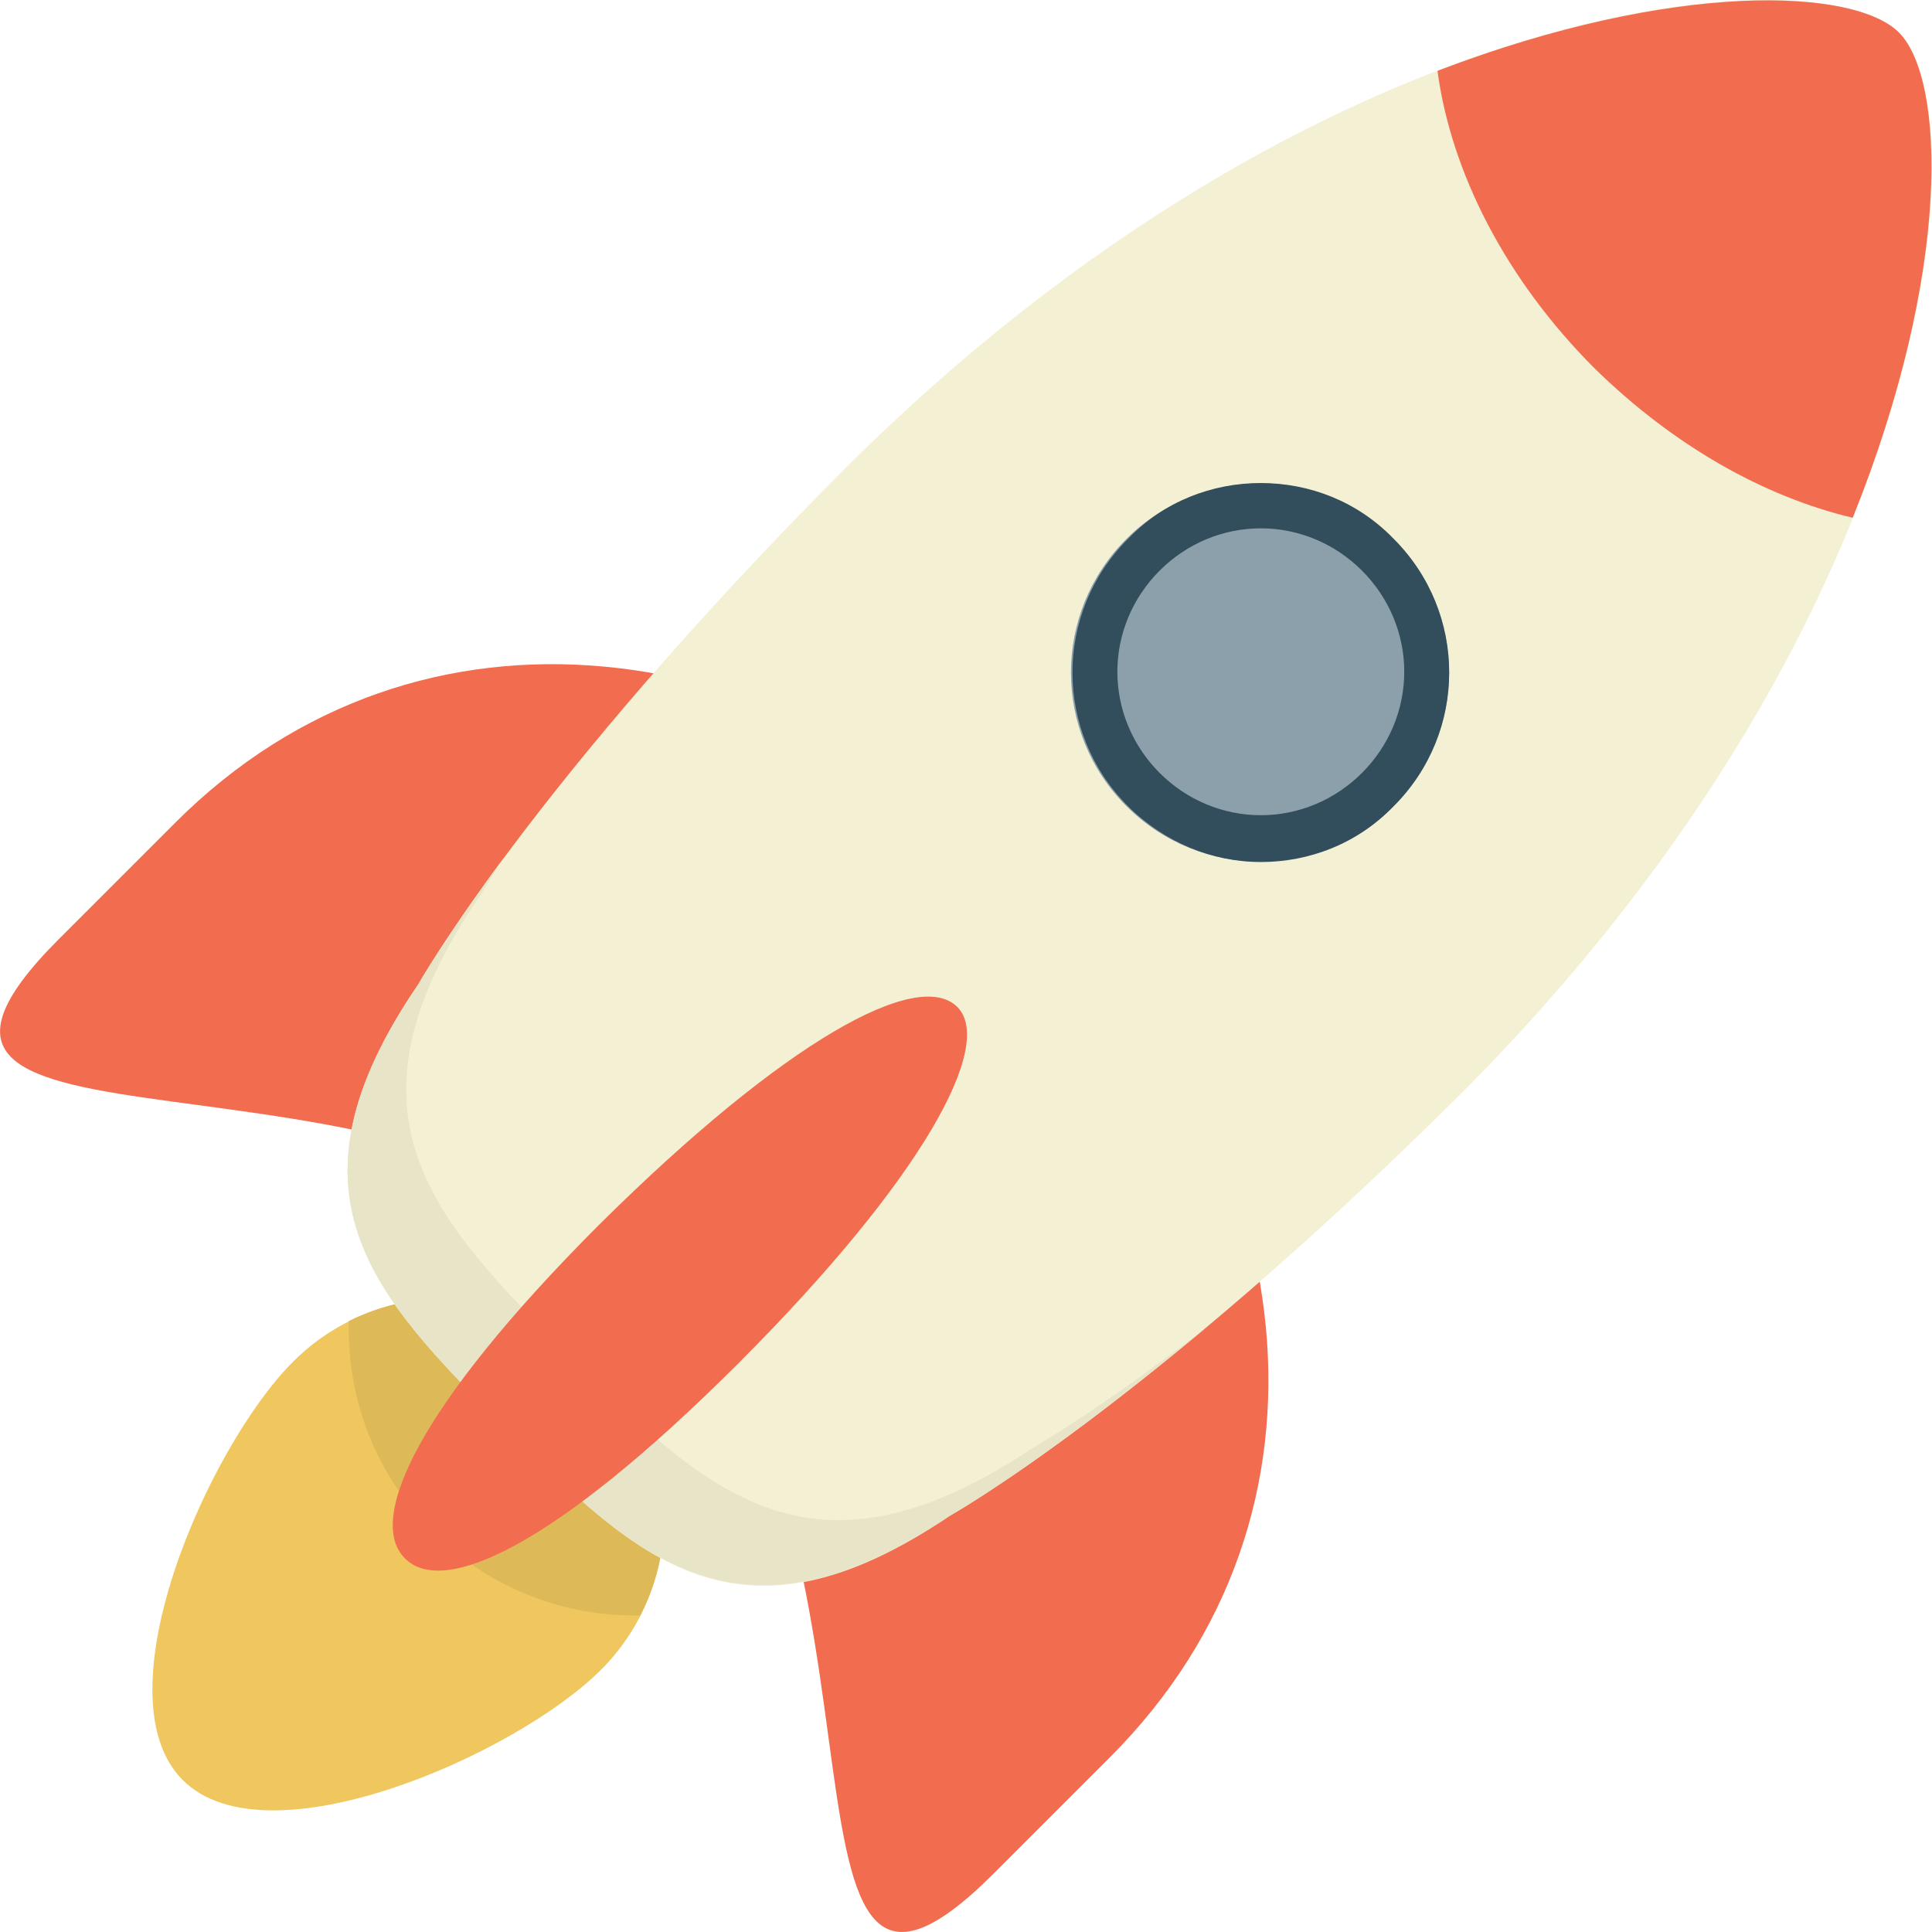
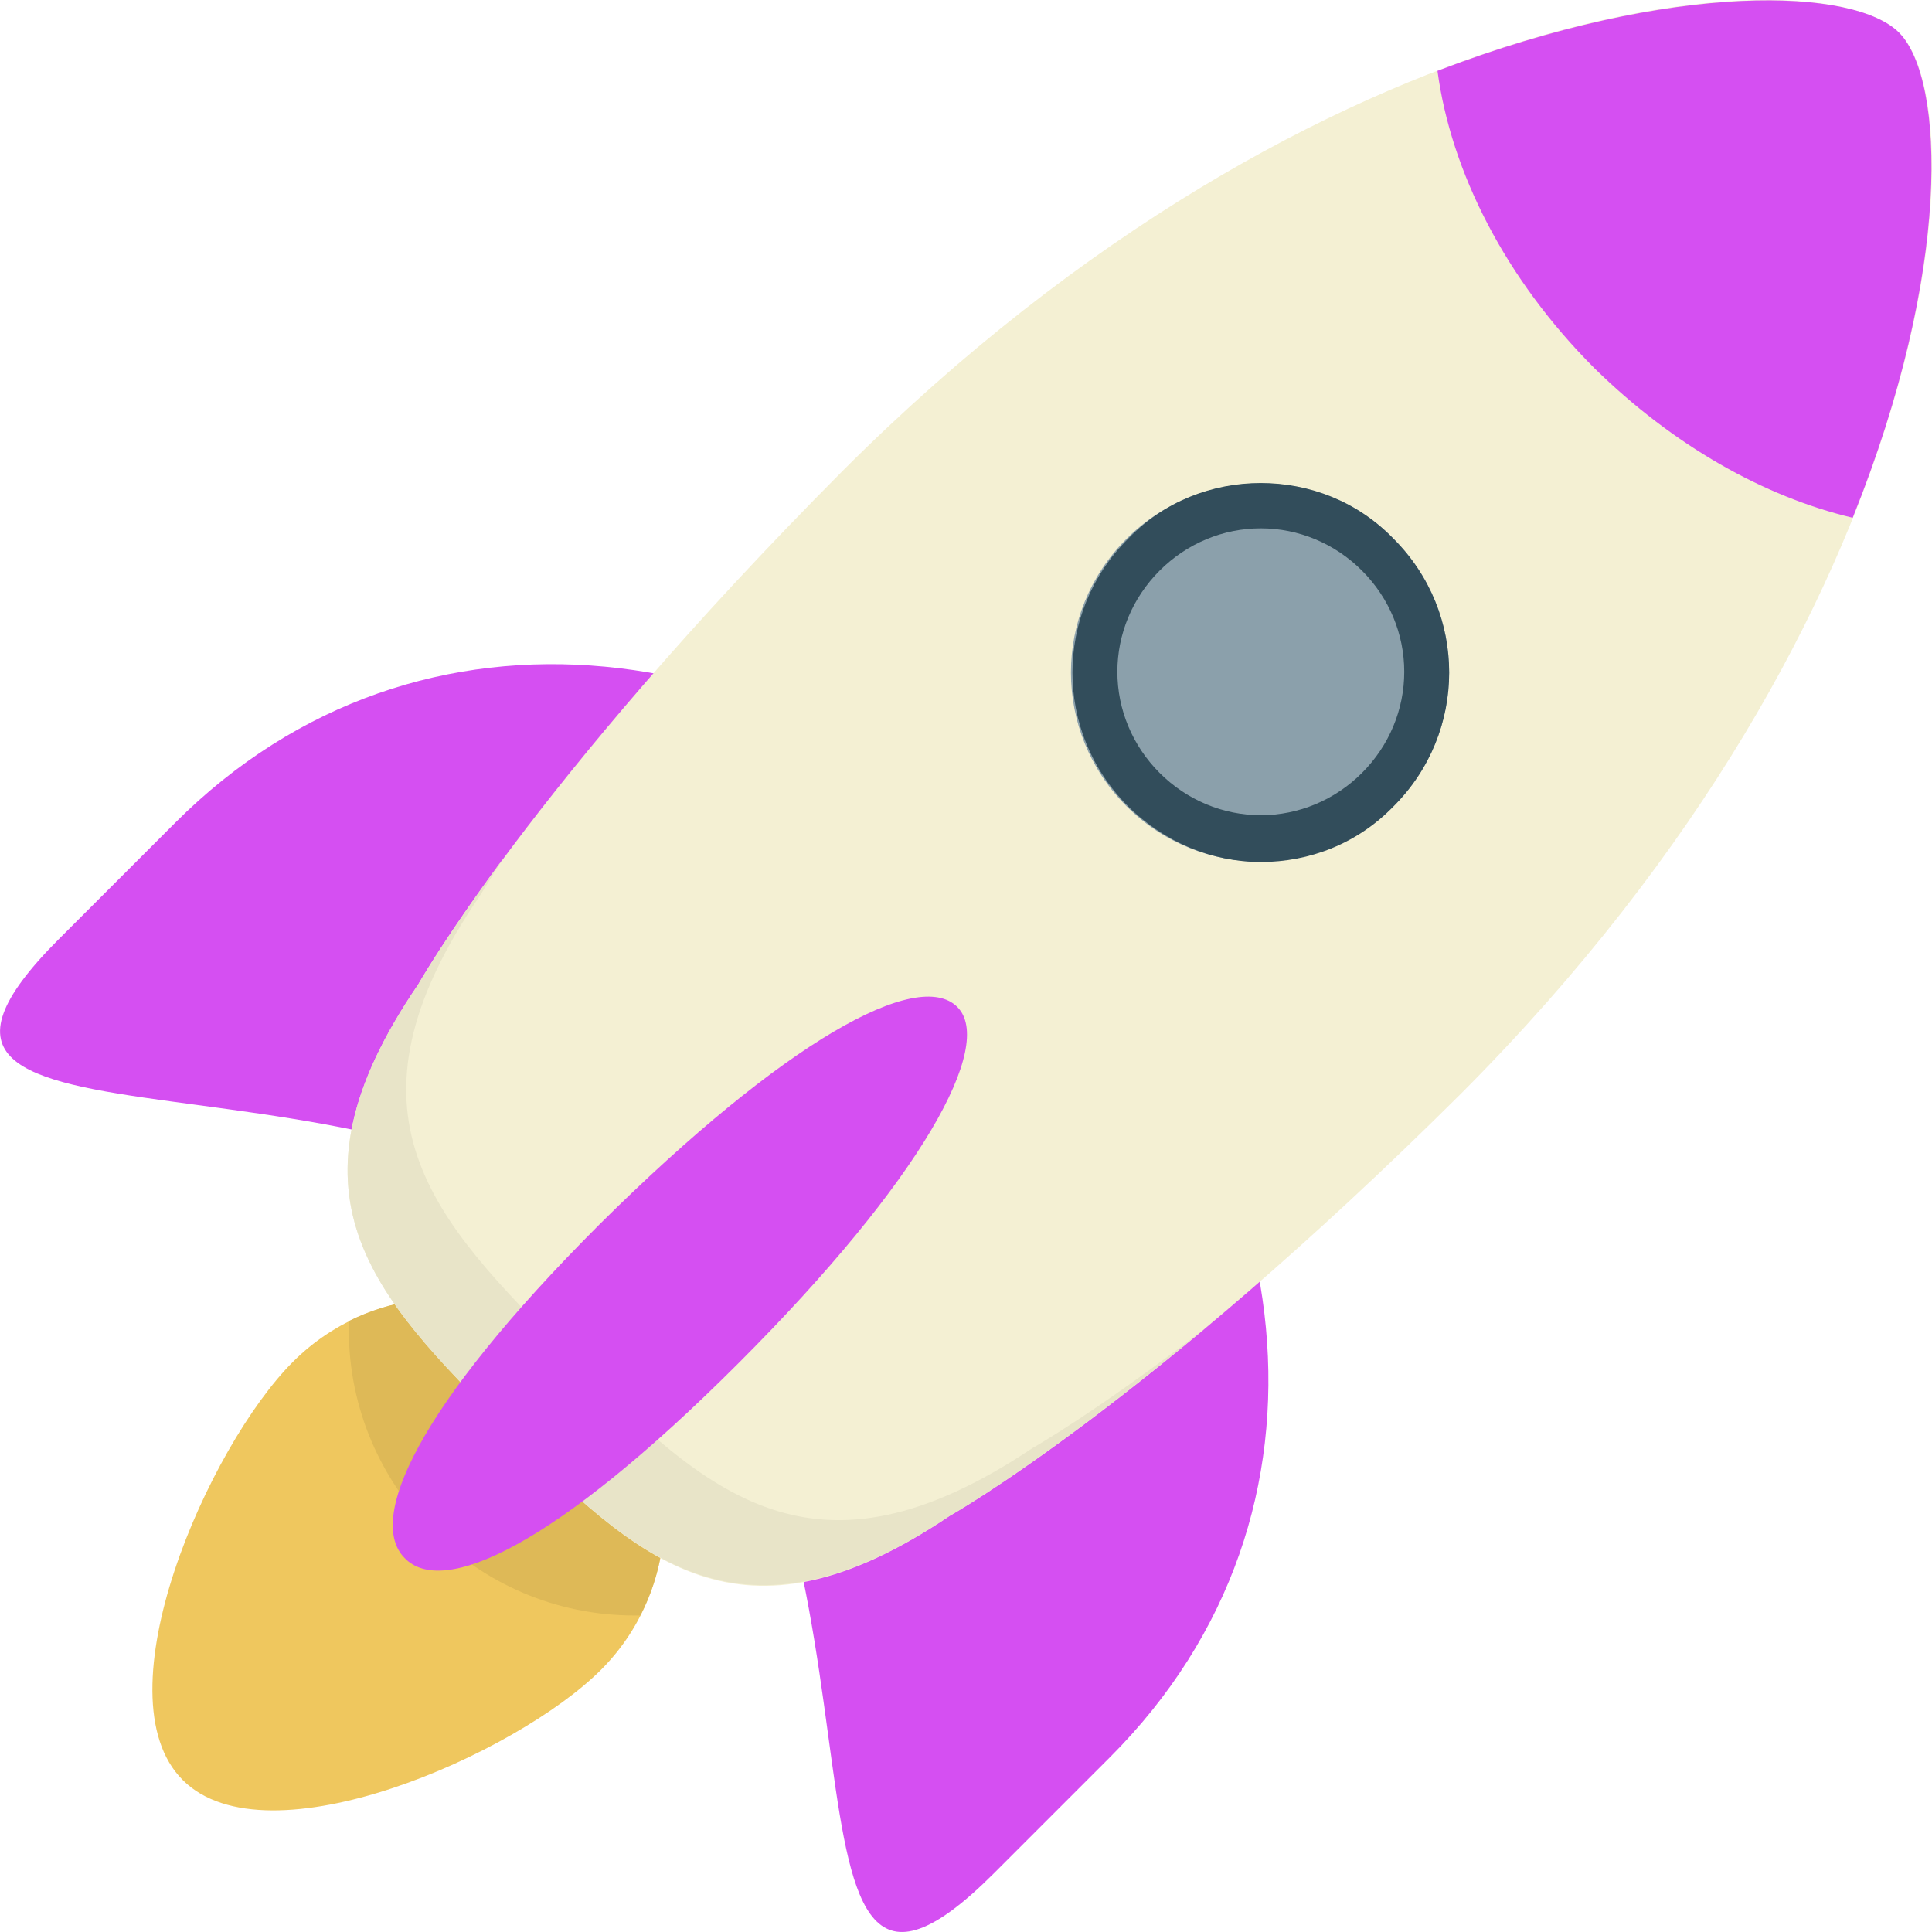
<svg xmlns="http://www.w3.org/2000/svg" version="1.1" id="Layer_1" x="0px" y="0px" viewBox="0 0 503.947 503.947" style="enable-background:new 0 0 503.947 503.947;" xml:space="preserve">
  <path style="fill:#EFC75E;" d="M156.762,355.214c22.055,22.055,22.055,58.289,0,80.345c-22.055,22.055-87.04,50.806-109.095,28.751  s6.695-87.04,28.751-109.095C98.473,333.159,134.313,333.159,156.762,355.214z" />
  <path style="fill:#DEB957;" d="M90.99,344.58v2.363c0,40.96,33.477,74.437,74.437,74.437h1.575  c11.028-21.268,7.483-48.049-10.634-66.166C139.039,337.491,112.258,333.946,90.99,344.58z" />
-   <path style="fill:#F26C4F;" d="M272.553,231.546c67.348,67.348,80.738,163.052,16.935,226.855l-30.326,30.326  c-63.803,63.803-19.692-89.403-87.04-156.751s-220.948-22.843-156.751-87.04l30.326-30.326  C109.501,150.808,205.205,164.199,272.553,231.546L272.553,231.546z" />
+   <path style="fill:#D54FF2;" d="M272.553,231.546c67.348,67.348,80.738,163.052,16.935,226.855l-30.326,30.326  c-63.803,63.803-19.692-89.403-87.04-156.751s-220.948-22.843-156.751-87.04l30.326-30.326  C109.501,150.808,205.205,164.199,272.553,231.546L272.553,231.546z" />
  <path style="fill:#F4F0D3;" d="M495.47,8.629c20.48,20.48,11.422,150.449-114.215,276.48  c-81.92,81.526-133.514,110.277-133.514,110.277c-54.745,37.022-81.132,11.815-115.791-22.843s-60.258-61.046-22.843-115.791  c0,0,29.145-51.988,110.671-133.908C345.414-2.792,474.99-12.244,495.47,8.629L495.47,8.629z" />
  <path style="fill:#E8E4C8;" d="M269.402,377.663c-57.108,38.203-84.677,12.209-120.517-23.631  c-36.234-36.234-62.622-63.409-23.631-120.517l5.908-9.452c-15.36,20.874-22.055,32.689-22.055,32.689  c-37.415,54.745-11.815,81.132,22.843,115.791s61.046,59.471,115.791,22.843c0,0,24.418-13.785,66.56-48.837  C285.55,368.605,269.402,377.663,269.402,377.663z" />
  <path style="fill:#8BA0AB;" d="M363.531,140.568c19.298,19.298,19.298,50.412,0,69.711c-19.298,19.298-50.412,19.298-69.711,0  c-19.298-19.298-19.298-50.412,0-69.711S344.627,121.269,363.531,140.568z" />
-   <path style="fill:#F26C4F;" d="M249.71,262.66c9.846,9.846-9.058,44.898-57.108,92.948s-77.194,61.046-87.04,50.806  c-9.846-9.846,2.757-38.991,50.806-87.04C204.811,271.325,239.47,252.42,249.71,262.66z" />
+   <path style="fill:#D54FF2;" d="M249.71,262.66c9.846,9.846-9.058,44.898-57.108,92.948s-77.194,61.046-87.04,50.806  c-9.846-9.846,2.757-38.991,50.806-87.04C204.811,271.325,239.47,252.42,249.71,262.66z" />
  <path style="fill:#324D5B;" d="M328.873,137.811c9.846,0,19.298,3.938,26.388,11.028c7.089,7.089,11.028,16.542,11.028,26.388  s-3.938,19.298-11.028,26.388c-7.089,7.089-16.542,11.028-26.388,11.028s-19.298-3.938-26.388-11.028  c-7.089-7.089-11.028-16.542-11.028-26.388s3.938-19.298,11.028-26.388C309.574,141.749,319.027,137.811,328.873,137.811   M328.873,125.996c-12.603,0-25.206,4.726-34.658,14.572c-19.298,19.298-19.298,50.412,0,69.711  c9.452,9.452,22.055,14.572,34.658,14.572s25.206-4.726,34.658-14.572c19.298-19.298,19.298-50.412,0-69.711  C354.079,130.722,341.476,125.996,328.873,125.996z" />
-   <path style="fill:#F26C4F;" d="M374.953,18.476c3.545,26.388,17.723,54.351,40.96,77.588c20.48,20.086,44.111,33.477,67.348,38.991  C509.254,70.463,507.285,20.839,495.47,8.629C484.048-3.186,436.787-5.155,374.953,18.476z" />
+   <path style="fill:#D54FF2;" d="M374.953,18.476c3.545,26.388,17.723,54.351,40.96,77.588c20.48,20.086,44.111,33.477,67.348,38.991  C509.254,70.463,507.285,20.839,495.47,8.629C484.048-3.186,436.787-5.155,374.953,18.476z" />
  <g>
</g>
  <g>
</g>
  <g>
</g>
  <g>
</g>
  <g>
</g>
  <g>
</g>
  <g>
</g>
  <g>
</g>
  <g>
</g>
  <g>
</g>
  <g>
</g>
  <g>
</g>
  <g>
</g>
  <g>
</g>
  <g>
</g>
</svg>
